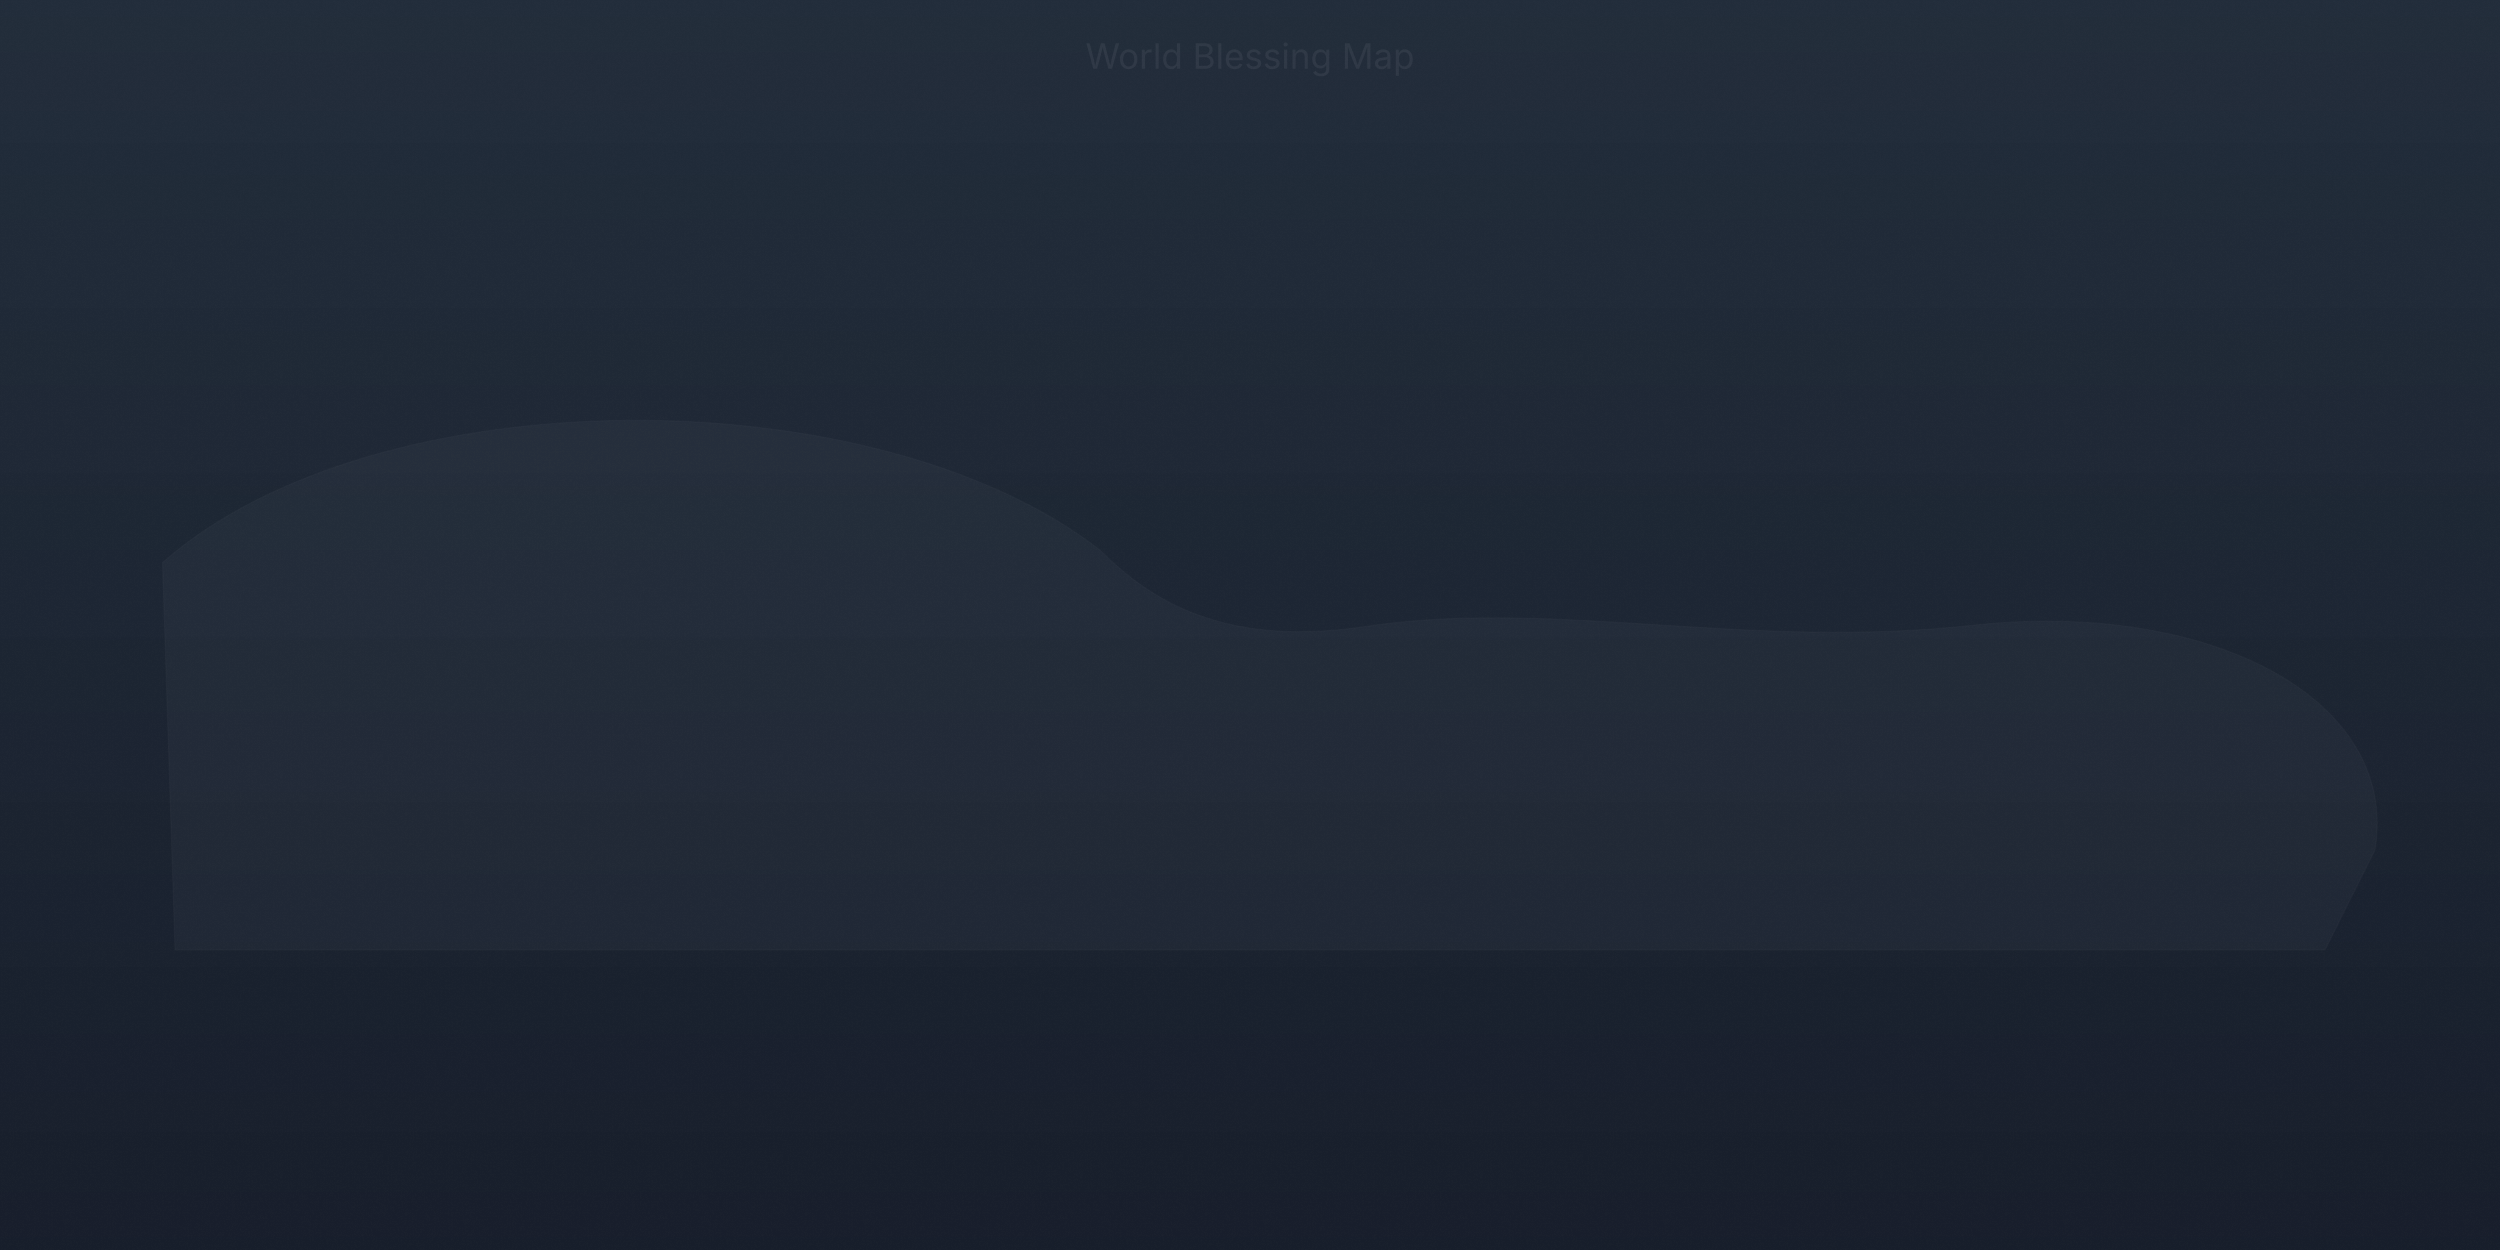
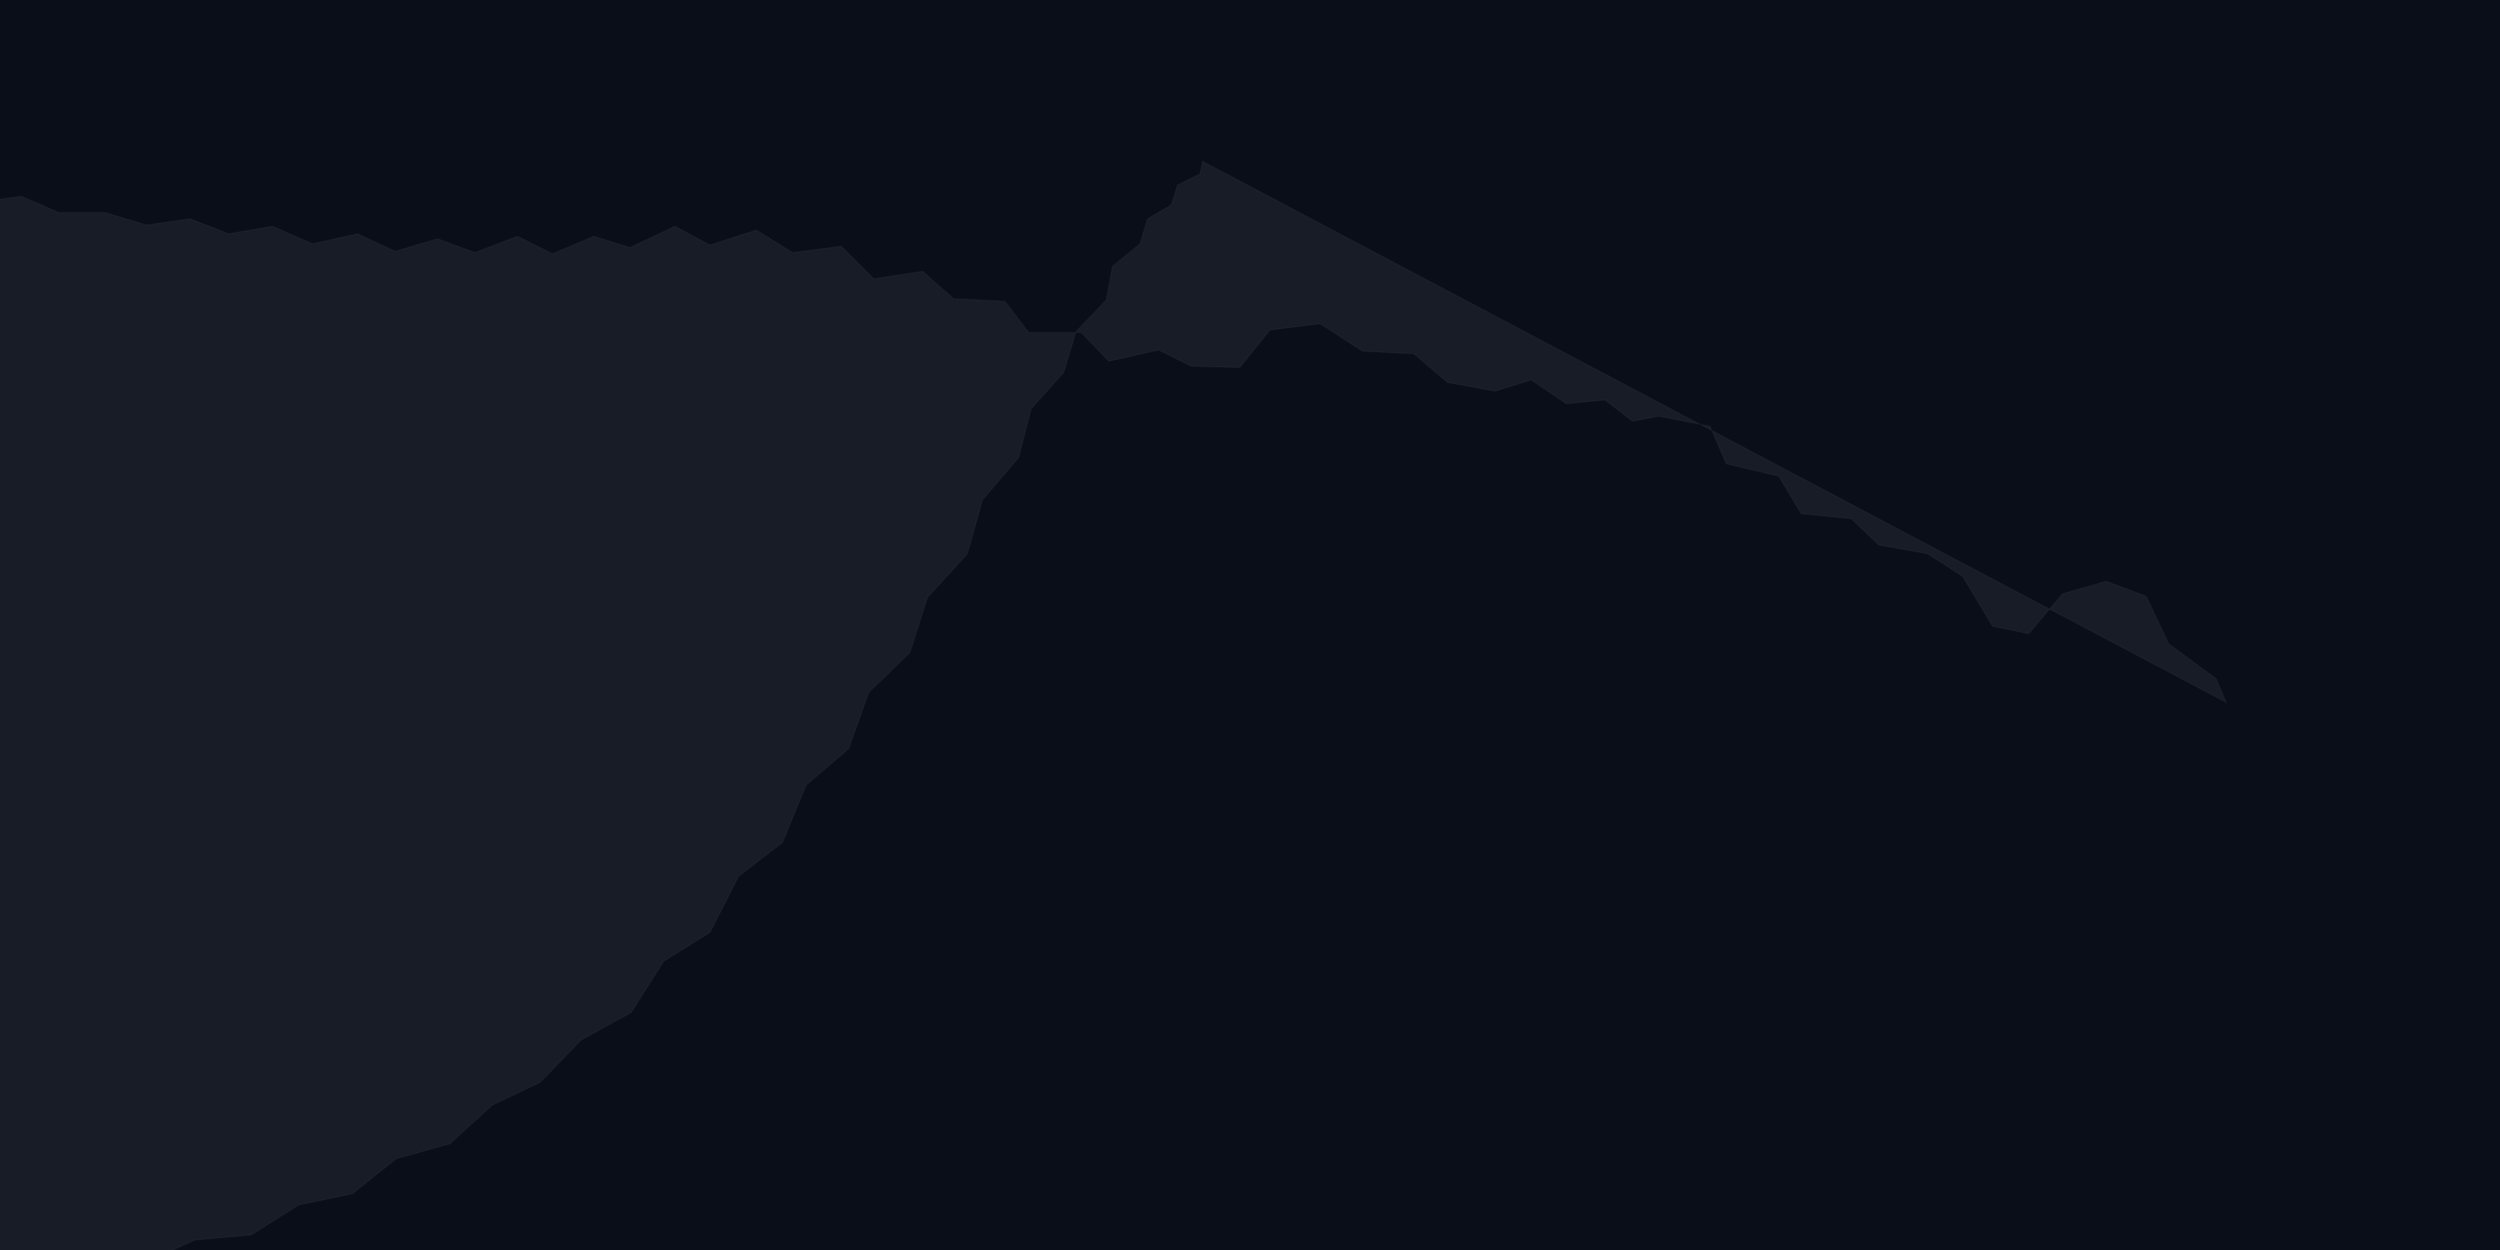
- <svg xmlns="http://www.w3.org/2000/svg" id="worldMap" viewBox="0 0 2000 1000" preserveAspectRatio="xMidYMid meet" role="img" aria-label="World map for World Blessing Wall">
-   <defs>
-     <linearGradient id="ocean" x1="0" x2="0" y1="0" y2="1">
-       <stop offset="0%" stop-color="#0f1b2a" stop-opacity="0.92" />
-       <stop offset="100%" stop-color="#0b1220" stop-opacity="0.95" />
-     </linearGradient>
-     <filter id="softGlow" x="-50%" y="-50%" width="200%" height="200%">
-       <feGaussianBlur stdDeviation="10" result="blur" />
-       <feBlend in="SourceGraphic" in2="blur" mode="screen" />
-     </filter>
-     <filter id="grain">
-       <feTurbulence baseFrequency="0.8" numOctaves="2" stitchTiles="stitch" result="t" />
-       <feColorMatrix type="saturate" values="0" />
-       <feBlend mode="overlay" />
-       <feComponentTransfer>
-         <feFuncA type="linear" slope="0.02" />
-       </feComponentTransfer>
-     </filter>
-     <style type="text/css">
-       .land { fill: rgba(10,12,16,0.18); stroke: rgba(255,255,255,0.03); stroke-width:0.5; }
-       .graticule { stroke: rgba(255,255,255,0.03); stroke-width:0.6; fill:none; }
-       .dot { pointer-events: none; }
-       .dot-glow { filter: url(#softGlow); opacity:0.95; }
-     </style>
-   </defs>
-   <rect x="0" y="0" width="2000" height="1000" fill="url(#ocean)" />
-   <rect x="0" y="0" width="2000" height="1000" fill="transparent" filter="url(#grain)" />
-   <g id="graticule" aria-hidden="true">
-     <line class="graticule" x1="0" y1="0" x2="0" y2="1000" transform="translate(0,0)" opacity="0.09" />
-     <line class="graticule" x1="555.555" y1="0" x2="555.555" y2="1000" opacity="0.06" />
-     <line class="graticule" x1="1000" y1="0" x2="1000" y2="1000" opacity="0.06" />
-     <line class="graticule" x1="1444.444" y1="0" x2="1444.444" y2="1000" opacity="0.06" />
-     <line class="graticule" x1="0" y1="125" x2="2000" y2="125" opacity="0.05" />
-     <line class="graticule" x1="0" y1="250" x2="2000" y2="250" opacity="0.05" />
-     <line class="graticule" x1="0" y1="375" x2="2000" y2="375" opacity="0.05" />
-     <line class="graticule" x1="0" y1="625" x2="2000" y2="625" opacity="0.05" />
-     <line class="graticule" x1="0" y1="750" x2="2000" y2="750" opacity="0.05" />
-     <line class="graticule" x1="0" y1="875" x2="2000" y2="875" opacity="0.05" />
-   </g>
-   <g id="land" class="land" transform="translate(0,0)">
-     <path d="M130 450 C 300 300, 700 300, 880 440 C 920 480, 980 520, 1100 500 C 1250 480, 1400 520, 1580 500 C 1770 480, 1920 560, 1900 680 L 1860 760 L 140 760 Z" fill="rgba(255,255,255,0.03)" stroke="rgba(255,255,255,0.02)" stroke-width="0.8" />
-   </g>
-   <g id="dotLayer" transform="translate(0,0)" aria-hidden="false" />
-   <g id="ui" transform="translate(0,0)">
-     <text x="1000" y="55" text-anchor="middle" fill="rgba(255,255,255,0.06)" font-family="Inter,Arial" font-size="28">World Blessing Map</text>
-   </g>
+ <svg xmlns="http://www.w3.org/2000/svg" viewBox="0 0 2000 1000" preserveAspectRatio="xMidYMid meet">
+   <rect width="2000" height="1000" fill="rgb(9,14,24)" />
+   <path fill="rgba(255,255,255,0.06)" stroke="rgba(255,255,255,0.03)" stroke-width="1" d="M1781 562l-8-19-38-28-18-38-32-12-35 10-27 32-29-6-24-40-28-18-39-7-22-21-40-4-18-30-42-10-13-30-41-8-21 4-22-17-31 3-28-19-29 9-38-7-27-23-41-2-34-22-40 5-24 30-39-1-26-13-40 9-22-23-42 0-19-25-41-2-25-22-39 6-26-26-39 5-29-18-37 12-28-15-36 17-29-9-33 14-28-14-34 13-30-11-34 10-30-14-36 8-32-14-35 6-31-12-35 5-33-10-37 0-30-13-37 5-30-10-40 6-32-9-38 10-34-6-36 12-33-5-38 13-32-4-40 15-28 0-43 17-20 3-45 23-11 8-47 30-7 12-42 32-4 15-36 37-1 16-31 46 3 15-26 55 5 20-18 66 9 21-6 68 14 20 9 74 18 19 21 55 21 13 35 46 27 9 37 40 32 6 40 30 34 2 42 25 36 1 42 19 38-2 44 13 41-5 45 8 42-9 43 2 44-11 43 1 44-13 45-1 40-18 45-4 38-24 43-9 35-28 43-12 34-31 38-18 33-34 40-22 26-41 37-23 23-45 35-27 19-46 34-29 16-45 33-32 14-44 32-35 12-43 29-34 10-39 26-29 10-33 24-25 5-27 22-18 6-20 19-11 5-16 18-9 2-10z" />
</svg>
